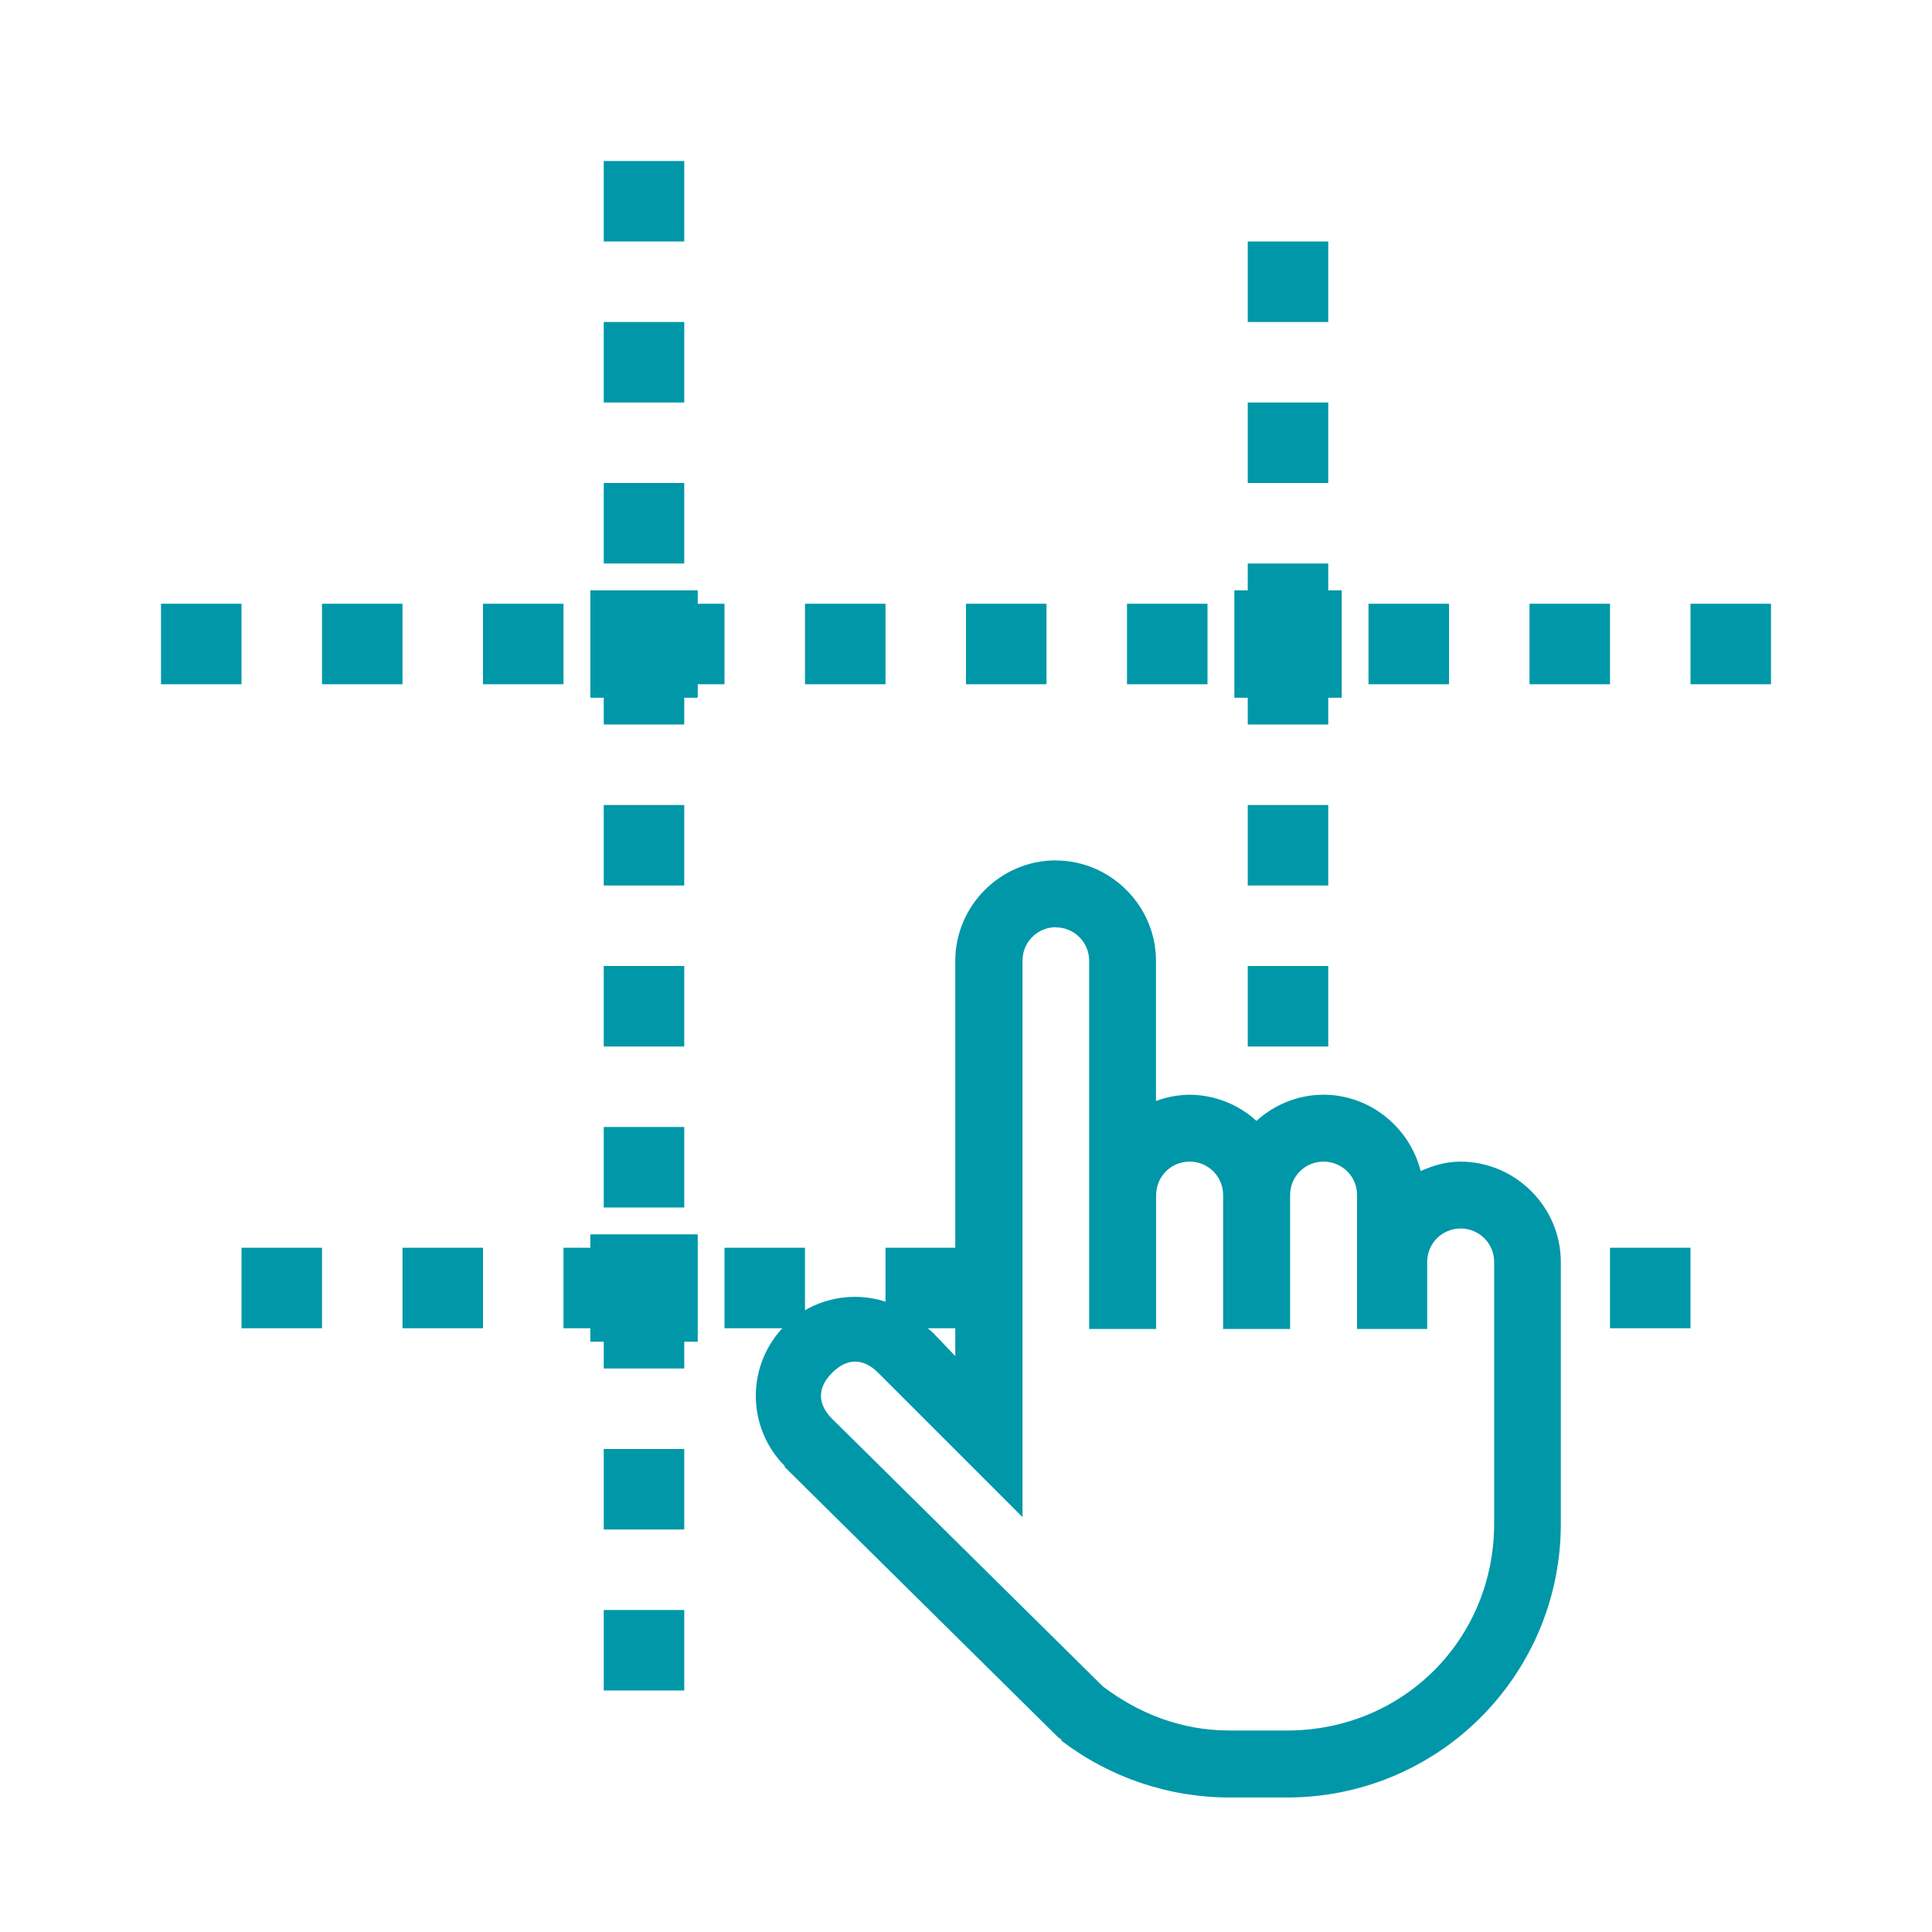
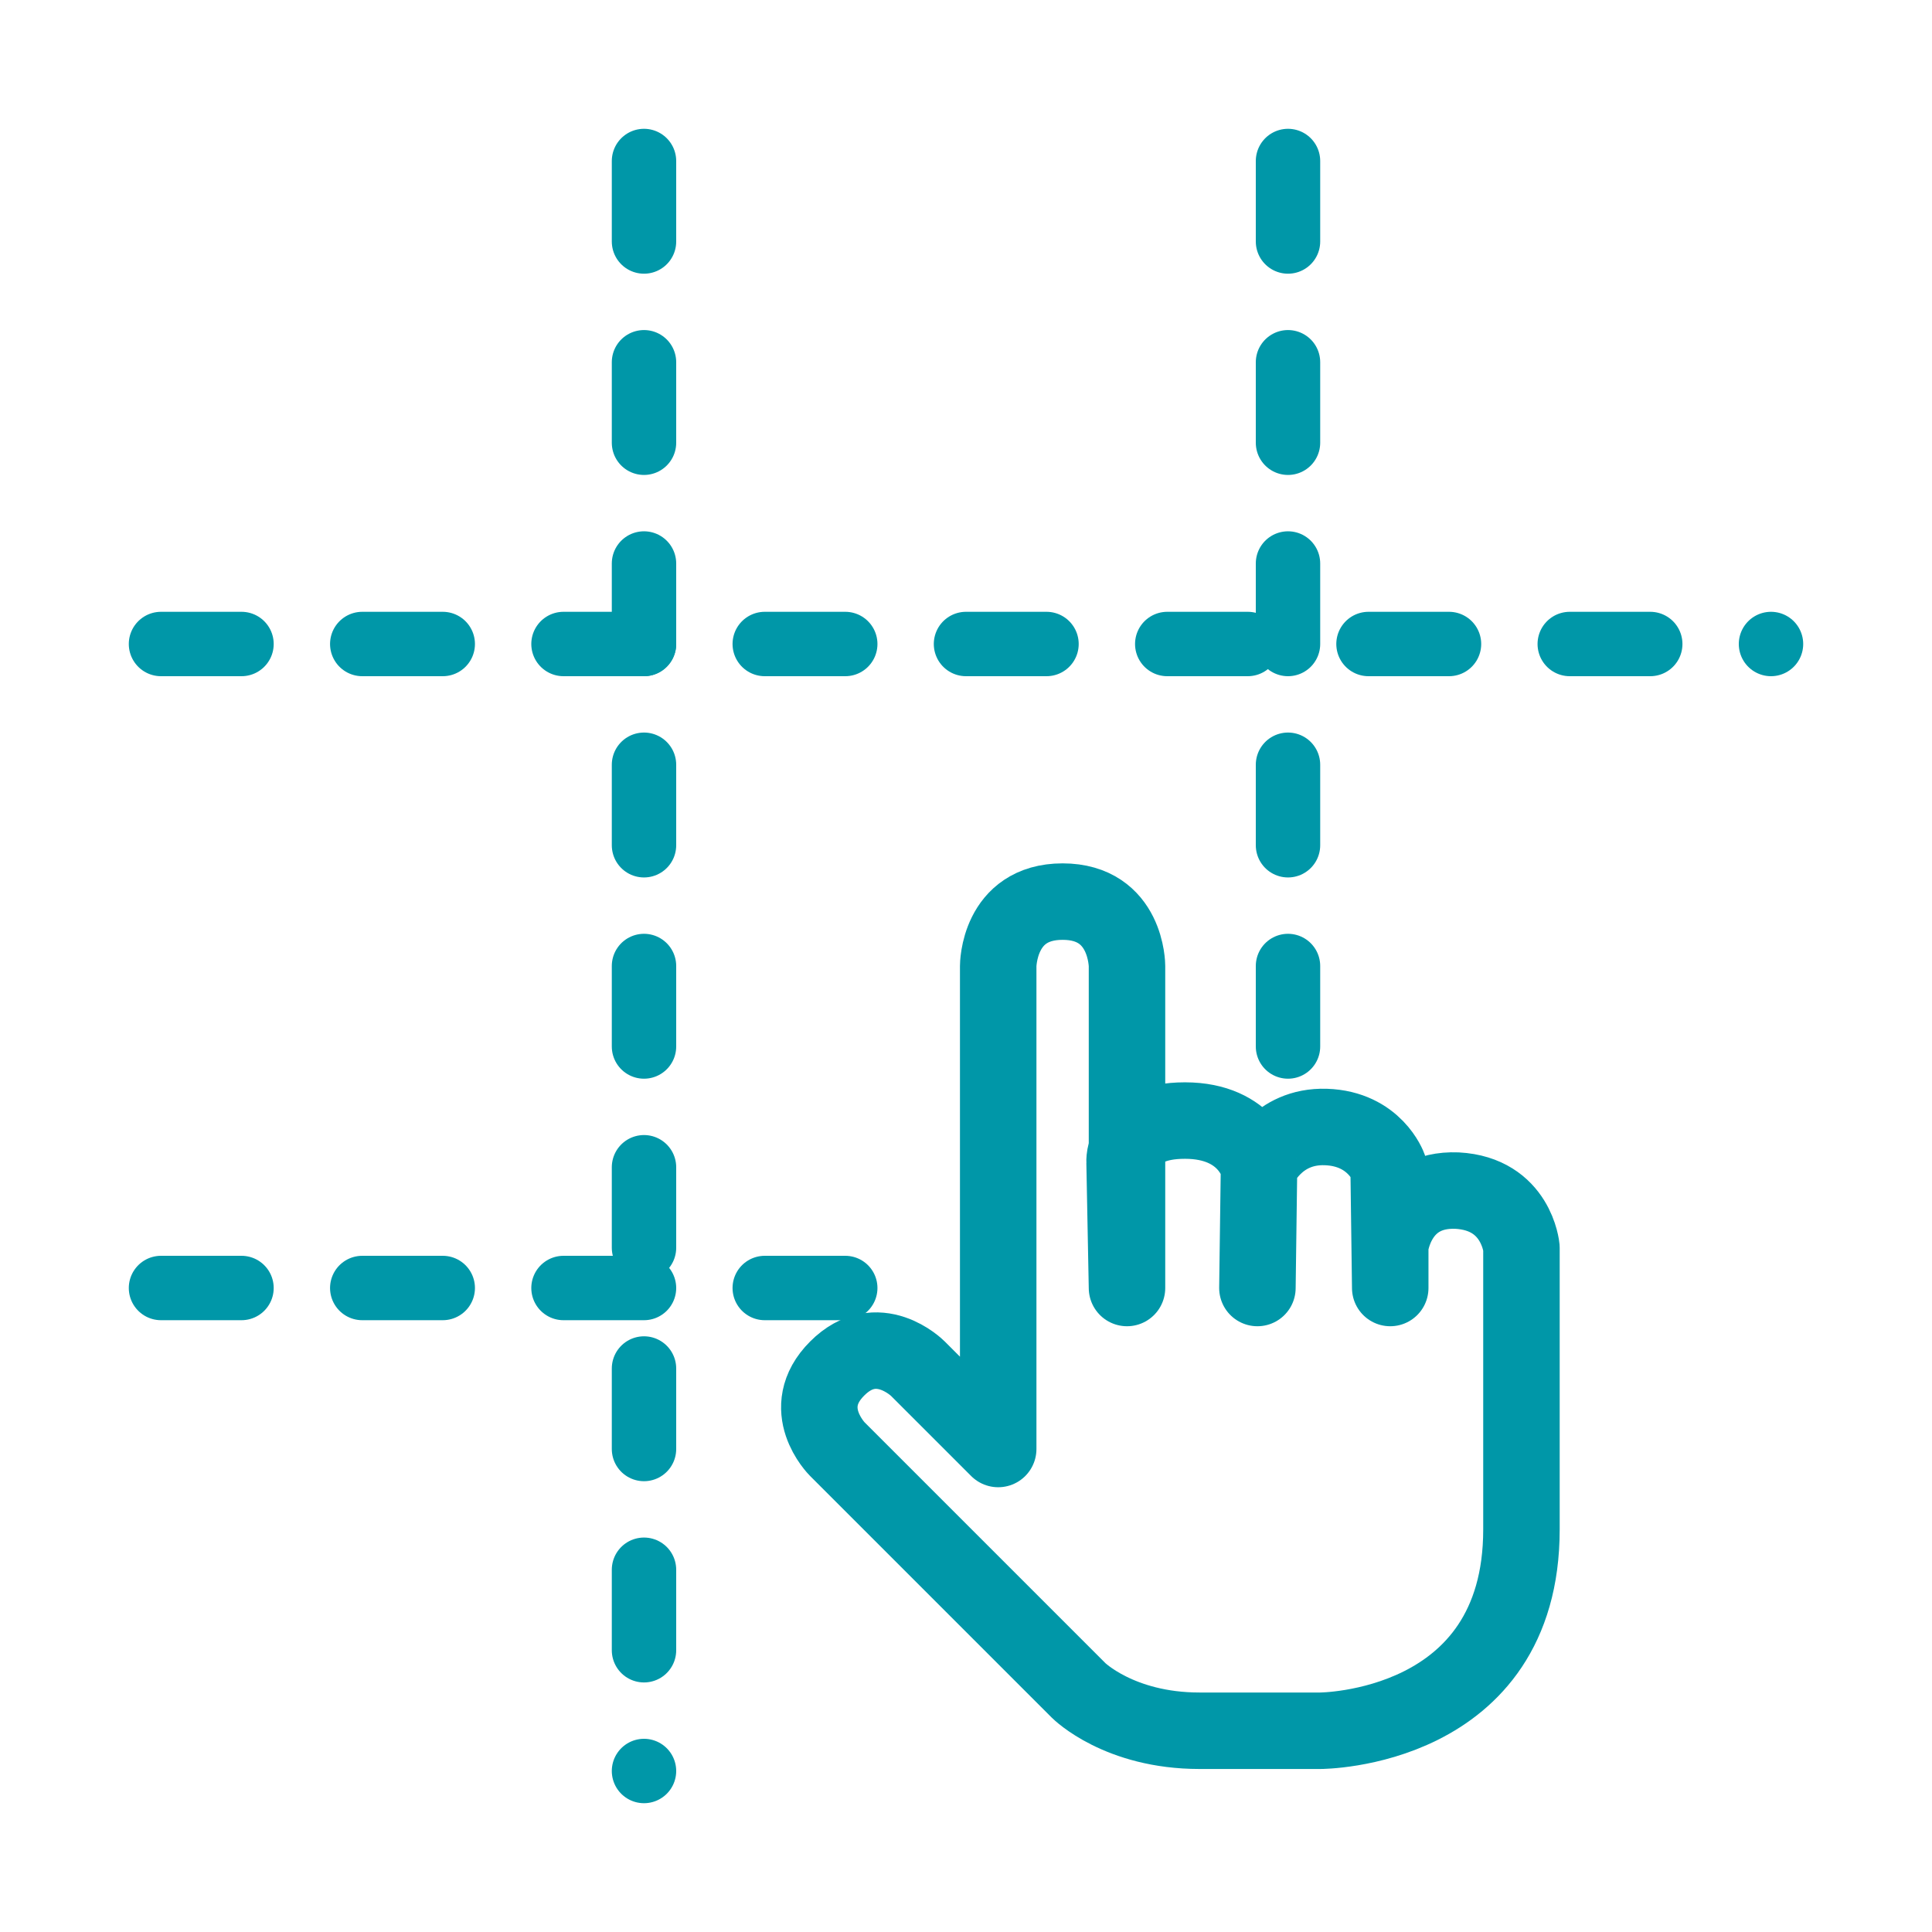
- <svg xmlns="http://www.w3.org/2000/svg" fill="none" version="1.1" viewBox="0 0 24 24" class="ds-svg-icon">
-   <path d="m2 8h6v8h-6" stroke="hsl(186,100%,33%)" stroke-dasharray="1 1" />
-   <path d="m17 7.5v1h1v-1zm2 0v1h1v-1zm2 0v1h1v-1zm-5.5 0.5v1h1v-1zm0 2v1h1v-1zm0 2v1h1v-1zm4.5 3.5v1h1v-1z" style="-inkscape-stroke:none;color:#000000;fill:#0098a8;stroke-dasharray:1, 1" />
-   <path d="m9 15.5v1h1v-1zm2 0v1h1v-1zm-3.5 0.5v1h1v-1zm0 2v1h1v-1zm0 2v1h1v-1z" style="-inkscape-stroke:none;color:#000000;fill:#0098a8;stroke-dasharray:1, 1" />
-   <path d="m8 2v6h8v-6" stroke="hsl(186,100%,33%)" stroke-dasharray="1 1" />
-   <rect x="7.667" y="7.667" width=".667" height=".667" stroke="hsl(186,100%,33%)" stroke-width=".667" />
-   <rect x="7.667" y="15.667" width=".667" height=".667" stroke="hsl(186,100%,33%)" stroke-width=".667" />
-   <rect x="15.667" y="7.667" width=".667" height=".667" stroke="hsl(186,100%,33%)" stroke-width=".667" />
-   <path d="m13.114 10.688c-0.684 0-1.247 0.563-1.247 1.247v4.911l-0.273-0.286-0.104-0.091c-0.231-0.23-0.544-0.359-0.871-0.359s-0.639 0.129-0.871 0.359c-0.23 0.231-0.359 0.544-0.359 0.871s0.129 0.639 0.359 0.871v0.013l3.404 3.365 0.026 0.013 0.013 0.026c0.598 0.454 1.328 0.7 2.079 0.701h0.715c0.447 1e-3 0.89-0.086 1.304-0.257 0.413-0.171 0.789-0.421 1.105-0.738 0.316-0.316 0.567-0.692 0.738-1.105 0.171-0.413 0.258-0.857 0.257-1.304v-3.248c0-0.684-0.564-1.247-1.247-1.247-0.177 0-0.341 0.049-0.494 0.117-0.136-0.54-0.628-0.948-1.208-0.948-0.319 0-0.611 0.125-0.832 0.325-0.227-0.208-0.524-0.323-0.832-0.325-0.142 0.002-0.283 0.028-0.416 0.078v-1.741c0-0.684-0.563-1.247-1.247-1.247zm0 0.832c0.231 0 0.416 0.185 0.416 0.416v4.573h0.832v-1.663c0-0.231 0.185-0.416 0.416-0.416 0.231 0 0.416 0.185 0.416 0.416v1.663h0.832v-1.663c0-0.231 0.185-0.416 0.416-0.416 0.231 0 0.416 0.185 0.416 0.416v1.663h0.871v-0.832c0-0.231 0.185-0.416 0.416-0.416 0.23 0 0.416 0.185 0.416 0.416v3.248c0 1.44-1.132 2.572-2.573 2.572h-0.714c-0.609 0-1.135-0.217-1.572-0.546l-3.365-3.326c-0.185-0.185-0.185-0.387 0-0.572 0.185-0.185 0.387-0.185 0.572 0l1.793 1.793v-6.912c0-0.231 0.185-0.416 0.416-0.416z" fill="hsl(186,100%,33%)" />
+ <svg xmlns="http://www.w3.org/2000/svg" fill="none" version="1.1" viewBox="0 0 24 24">
+   <g stroke="hsl(186,100%,33%)" fill="none" stroke-linecap="round" stroke-linejoin="round" stroke-width="0.8">
+     <g id="grid" stroke-dasharray="1 1.5">
+       <path d="m 8 2 v 20" />
+       <path d="m 16 2 v 12" />
+       <path d="m 2 8 h 20" />
+       <path d="m 2 16 h 9" />
+     </g>
+     <path id="hand" d="m 14,16 v -4 c 0,0 0,-0.8 -0.8,-0.8 -0.8,0 -0.8,0.8 -0.8,0.8 v 6 l -1,-1 c 0,0 -0.5,-0.5 -1,0 -0.5,0.5 0,1 0,1 l 3,3 c 0,0 0.5,0.5 1.5,0.5 0,0 1.5,0 1.5,0 0,0 2.5,0 2.5,-2.5 v -3.5 c 0,0 -0.06,-0.67 -0.8,-0.71 -0.75,-0.03 -0.83,0.69 -0.83,0.69 V 16 l -0.02,-1.5 c 0,0 -0.17,-0.48 -0.78,-0.5 -0.61,-0.02 -0.83,0.5 -0.83,0.5 l -0.02,1.5 0.02,-1.5 c 0,0 -0.13,-0.58 -0.92,-0.58 -0.79,0 -0.75,0.52 -0.75,0.52z" stroke-width="0.95" />
+   </g>
</svg>
